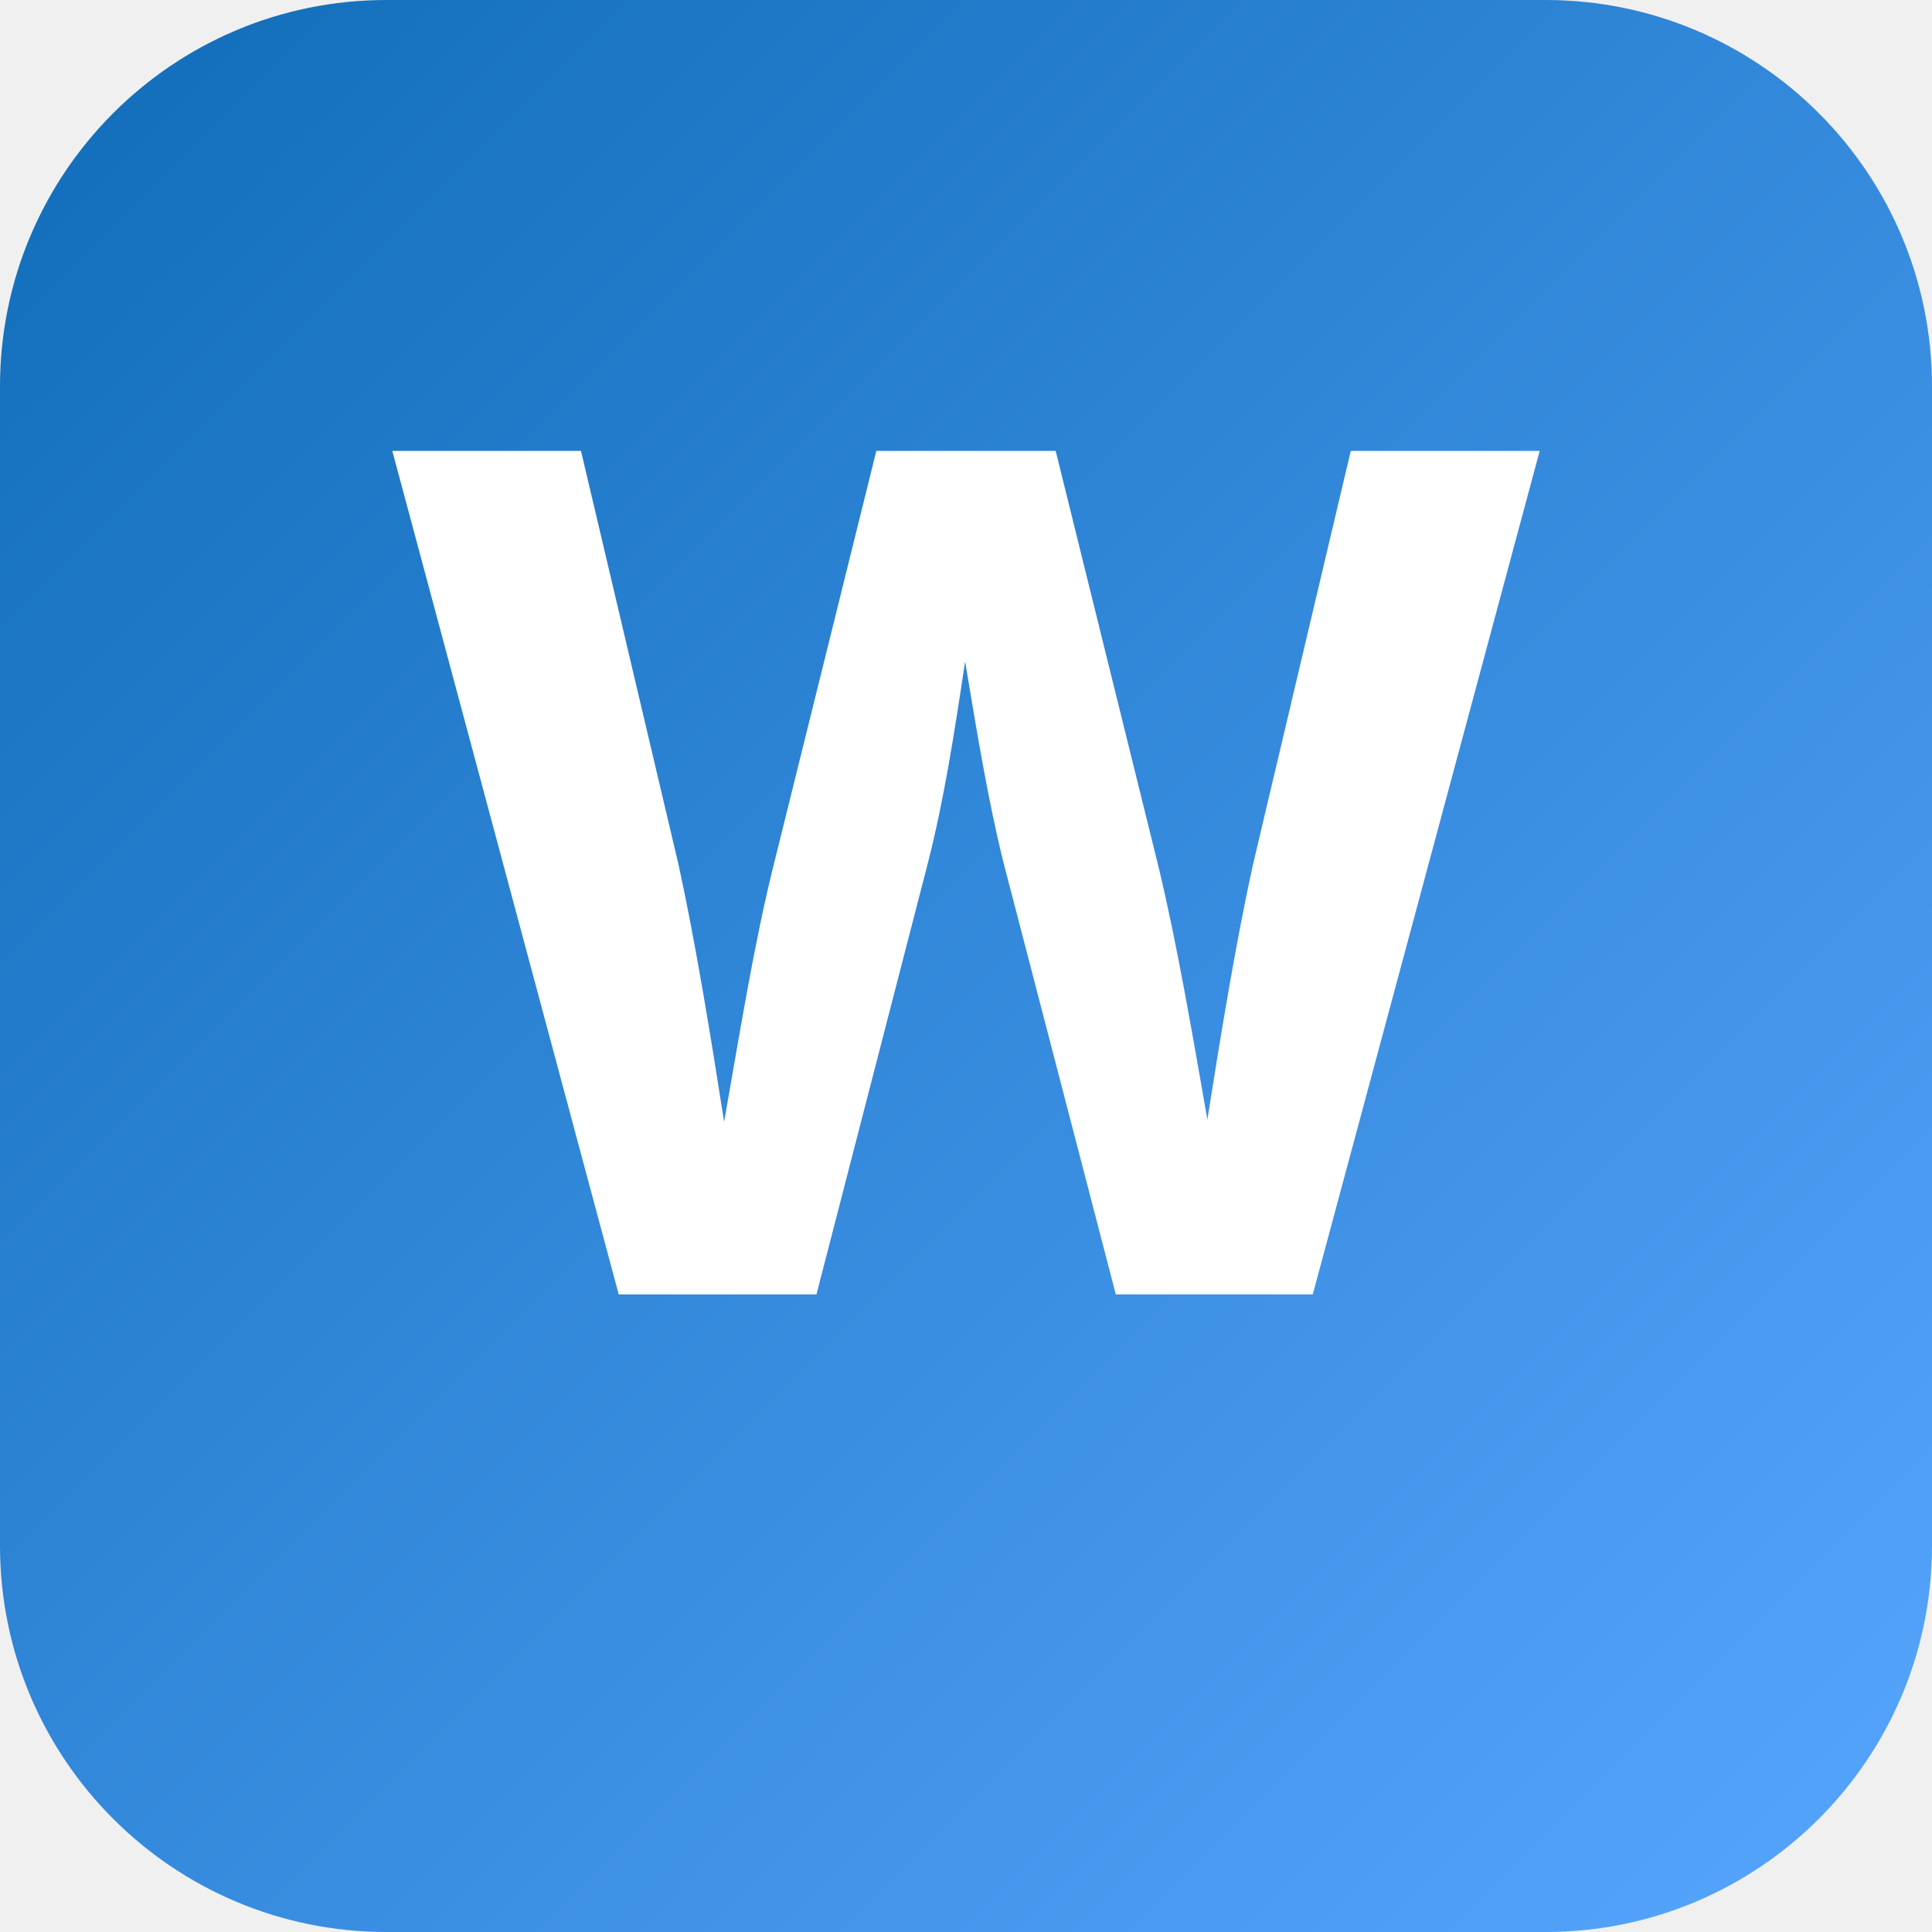
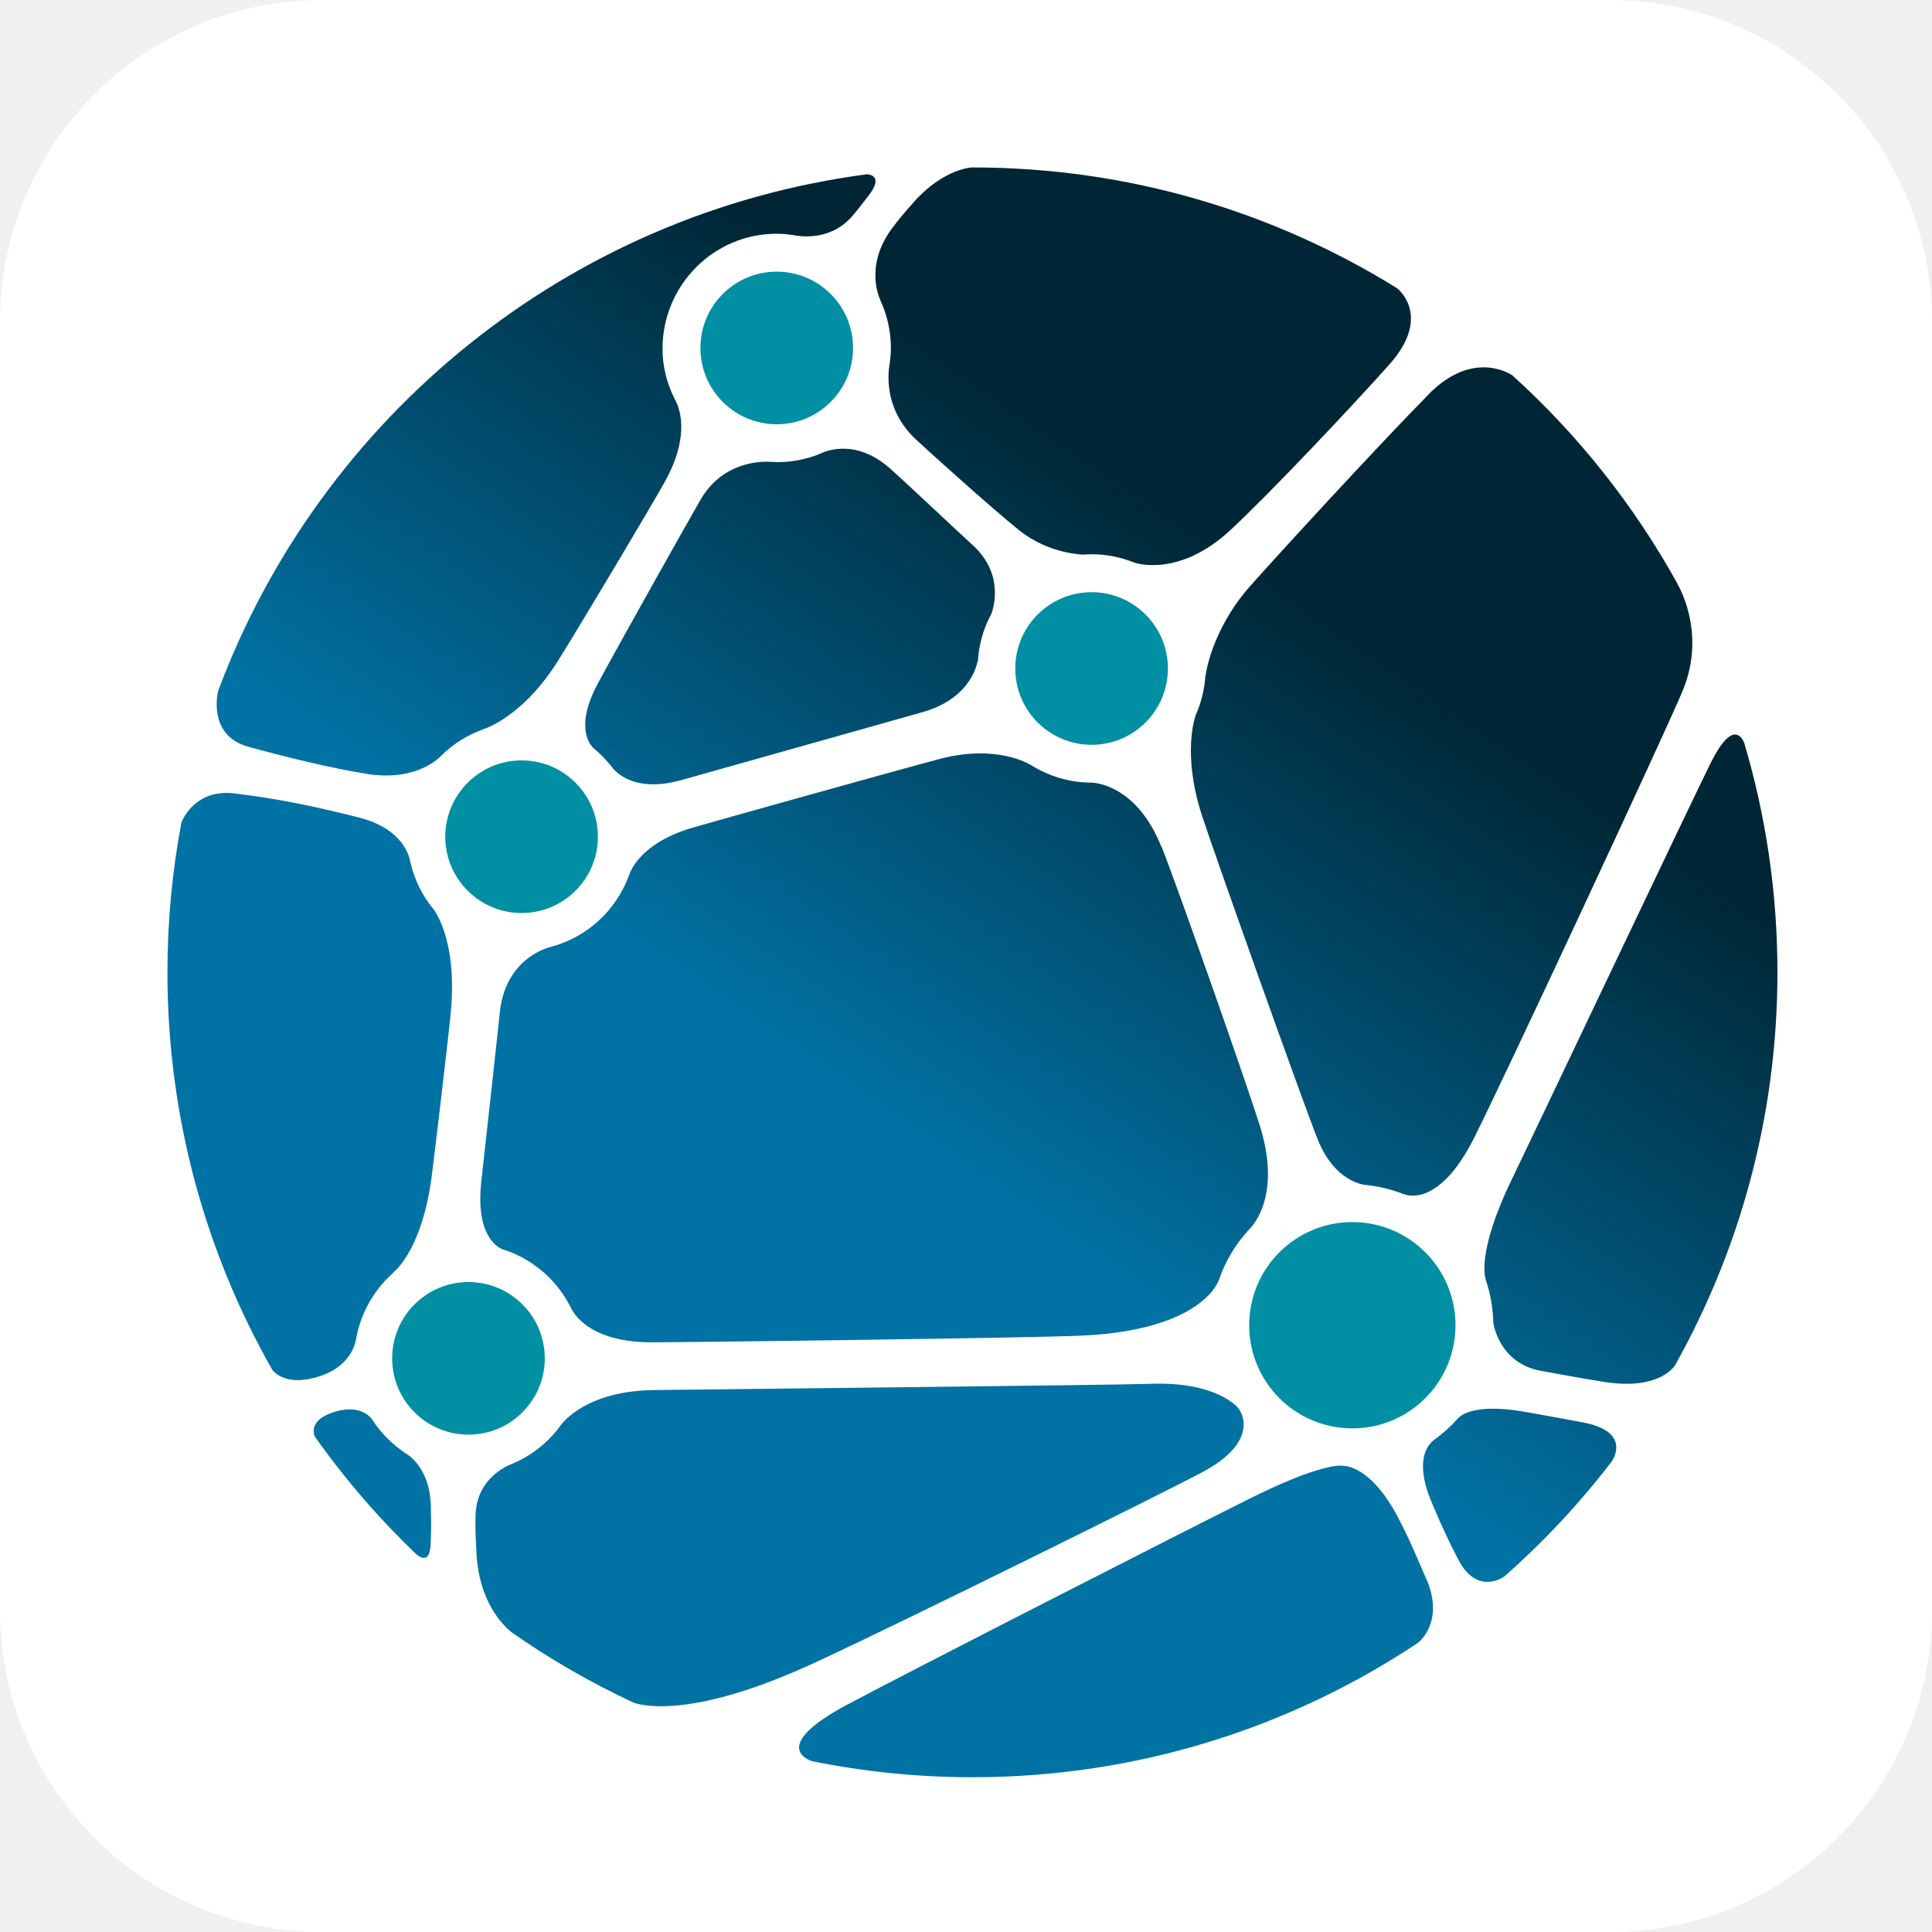
- <svg xmlns="http://www.w3.org/2000/svg" viewBox="0 0 120 120">
+ <svg xmlns="http://www.w3.org/2000/svg" width="150" height="150" viewBox="0 0 150 150" fill="none">
+   <g clip-path="url(#clip0_2_45)">
+     <rect width="150" height="150" rx="25" fill="white" />
+     <path d="M110.744 122.617C109.518 119.743 109.322 119.326 108.571 117.873C106.436 113.73 104.326 113.812 104.326 113.812C104.326 113.812 104.282 113.799 104.187 113.793C104.174 113.793 104.155 113.793 104.143 113.793C103.618 113.774 101.831 113.957 96.986 116.37C91.99 118.858 70.513 129.823 65.788 132.343C59.749 135.565 62.75 136.645 63.059 136.739C67.083 137.554 71.246 137.984 75.509 137.984C88.307 137.984 100.201 134.137 110.106 127.537C110.358 127.328 112.095 125.762 110.756 122.617H110.744Z" fill="url(#paint0_linear_2_45)" />
+     <path d="M123.188 110.496C122.745 110.395 120.238 109.946 118.494 109.631C114.022 108.822 113.176 110.155 113.176 110.155L113.188 110.13C112.658 110.73 112.064 111.266 111.413 111.74L111.445 111.728C111.445 111.728 109.474 112.7 111.167 116.679C112.026 118.707 112.557 119.818 113.233 121.107C114.616 123.753 116.536 122.579 116.782 122.408C119.852 119.705 122.657 116.705 125.152 113.445C125.36 113.123 126.428 111.222 123.188 110.496Z" fill="url(#paint1_linear_2_45)" />
+     <path d="M90.151 65.702C88.162 60.763 84.751 60.763 84.751 60.763C82.988 60.763 81.352 60.238 79.975 59.354V59.367C79.975 59.367 77.423 57.743 72.951 58.925C70.058 59.689 55.587 63.731 53.768 64.262C49.46 65.525 48.847 67.944 48.847 67.944V67.925C47.874 70.641 45.619 72.744 42.808 73.502H42.827C42.827 73.502 39.233 74.203 38.797 78.675C38.645 80.204 37.534 90.253 37.376 91.648C36.889 95.95 38.627 96.859 39.088 97.023C39.088 97.023 39.1 97.023 39.107 97.023C39.163 97.043 39.201 97.049 39.201 97.049H39.189C41.419 97.794 43.25 99.405 44.293 101.476V101.457C44.293 101.457 45.246 104.218 50.603 104.218C53.161 104.218 80.171 103.883 84.094 103.693C93.543 103.226 94.642 99.342 94.642 99.342V99.361C95.129 97.939 95.893 96.657 96.879 95.571L96.853 95.584C96.853 95.584 96.891 95.552 96.961 95.482C97.018 95.419 97.074 95.35 97.138 95.287C97.788 94.529 99.228 92.217 97.902 87.695C97.125 85.061 91.345 68.62 90.164 65.689L90.151 65.702Z" fill="url(#paint2_linear_2_45)" />
+     <path d="M46.124 58.123C46.124 58.123 46.137 58.135 46.143 58.141C46.156 58.154 46.162 58.154 46.162 58.154C46.655 58.565 47.097 59.032 47.489 59.537V59.518C47.489 59.518 48.847 61.704 52.896 60.567C55.909 59.714 69.9 55.785 71.701 55.268C75.503 54.162 75.888 51.364 75.888 51.364L75.914 51.415C75.99 50.069 76.35 48.8 76.962 47.676C76.962 47.663 78.2 44.739 75.503 42.307C74.316 41.233 70.576 37.683 69.098 36.37C66.293 33.881 63.817 35.17 63.817 35.17C62.737 35.631 61.55 35.89 60.299 35.877C60.141 35.877 59.989 35.858 59.838 35.852L59.857 35.864C59.857 35.864 56.313 35.447 54.368 38.833C53.294 40.703 48.139 49.867 46.415 53.07C44.545 56.55 45.878 57.914 46.118 58.123H46.124Z" fill="url(#paint3_linear_2_45)" />
+     <path d="M63.217 129.11C70.197 125.882 89.867 116.13 93.228 114.368C98.155 111.784 96.152 109.34 96.152 109.34C96.152 109.34 94.548 107.243 89.305 107.439C86.715 107.54 53.755 107.881 50.717 107.925C46.188 108.001 44.217 109.826 43.592 110.578C43.522 110.679 43.446 110.78 43.37 110.875C43.37 110.887 43.358 110.894 43.358 110.894C42.41 112.113 41.153 113.079 39.707 113.673H39.713C39.713 113.673 36.978 114.595 36.921 117.69C36.902 118.644 36.902 118.745 36.991 120.539C37.167 124.265 38.955 126.109 39.726 126.735C42.707 128.819 45.878 130.651 49.207 132.198C49.971 132.463 53.913 133.411 63.211 129.11H63.217Z" fill="url(#paint4_linear_2_45)" />
+     <path d="M33.434 119.913C33.472 118.985 33.491 118.498 33.447 116.875C33.359 113.78 31.464 112.82 31.464 112.82H31.47C30.485 112.163 29.632 111.323 28.981 110.344C28.981 110.344 28.248 108.885 25.892 109.643C24.054 110.237 24.326 111.247 24.433 111.519C26.77 114.829 29.423 117.905 32.348 120.696C32.752 121.019 33.371 121.278 33.428 119.913H33.434Z" fill="url(#paint5_linear_2_45)" />
+     <path d="M24.799 106.858C27.503 105.98 27.655 103.889 27.655 103.889V103.908C28.027 101.881 29.076 100.1 30.554 98.798H30.522C30.522 98.798 32.714 97.232 33.504 91.434C33.643 90.436 34.868 80.128 35.014 78.448C35.506 72.77 33.624 70.553 33.624 70.553C32.784 69.523 32.184 68.304 31.868 66.971V66.984C31.868 66.984 31.861 66.959 31.855 66.915C31.836 66.832 31.817 66.744 31.798 66.662C31.602 65.942 30.832 64.218 27.85 63.466C24.18 62.544 21.49 62.001 18.224 61.603C15.337 61.249 14.289 63.358 14.086 63.851C13.373 67.622 13 71.513 13 75.498C13 86.728 15.963 97.264 21.148 106.365C21.414 106.687 22.431 107.628 24.793 106.858H24.799Z" fill="url(#paint6_linear_2_45)" />
+     <path d="M19.26 57.971C21.73 58.666 25.905 59.695 28.577 60.099C32.443 60.687 34.205 58.722 34.205 58.722C35.127 57.794 36.264 57.074 37.528 56.619H37.508C37.508 56.619 40.496 55.773 43.282 51.37C44.83 48.92 50.597 39.244 51.626 37.387C53.452 34.108 52.871 32.018 52.523 31.254C52.479 31.172 52.435 31.083 52.391 30.995C52.365 30.951 52.346 30.919 52.346 30.919L52.359 30.931C51.765 29.744 51.43 28.418 51.437 27.015C51.475 22.127 55.41 18.148 60.299 18.148C60.722 18.148 61.139 18.186 61.55 18.249L61.531 18.236C61.531 18.236 61.613 18.255 61.745 18.28C61.783 18.287 61.828 18.293 61.865 18.299C62.655 18.413 64.67 18.501 66.142 16.809C66.571 16.316 66.71 16.12 67.443 15.179C68.637 13.644 67.475 13.537 67.317 13.531C44.084 16.575 24.869 32.372 16.929 53.663C16.79 54.32 16.36 57.15 19.26 57.971Z" fill="url(#paint7_linear_2_45)" />
+     <path d="M132.846 59.177C131.557 61.742 118.659 88.933 117.446 91.421C114.515 97.434 115.361 99.354 115.361 99.354L115.342 99.335C115.709 100.396 115.917 101.521 115.936 102.702V102.683C115.936 102.683 116.34 105.828 119.619 106.428C121.255 106.731 123.08 107.06 124.558 107.294C128.538 107.919 129.833 106.327 130.047 106.005C135.107 96.979 138 86.57 138 75.492C138 69.296 137.097 63.321 135.417 57.668C135.265 57.289 134.526 55.836 132.846 59.177Z" fill="url(#paint8_linear_2_45)" />
+     <path d="M70.943 15.697C70.027 16.727 69.755 17.068 69.275 17.706C67.045 20.668 68.334 23.251 68.334 23.251L68.315 23.238C68.858 24.388 69.168 25.664 69.168 27.015C69.168 27.432 69.13 27.837 69.073 28.235L69.085 28.216C69.085 28.216 68.29 31.481 71.1 34.108C72.358 35.283 77.057 39.509 79.135 41.176C81.416 43.008 84.075 43.059 84.075 43.059H84.062C84.29 43.052 84.523 43.033 84.757 43.033C85.926 43.033 87.037 43.267 88.061 43.678C88.061 43.678 91.484 44.934 95.571 41.119C98.85 38.056 105.229 31.266 107.882 28.285C111.053 24.716 108.767 22.619 108.482 22.386C98.9 16.442 87.606 13 75.503 13C75.497 13 75.484 13 75.478 13C75.478 13 75.478 13 75.484 13C75.484 13 73.292 13.05 70.936 15.697H70.943Z" fill="url(#paint9_linear_2_45)" />
+     <path d="M110.94 30.597C106.865 34.727 98.66 43.678 96.986 45.591C94.005 49.008 93.6 52.457 93.6 52.457L93.588 52.444C93.518 53.556 93.247 54.617 92.805 55.583H92.817C92.817 55.583 91.756 58.438 93.291 63.226C94.099 65.752 101.155 85.604 102.311 88.478C103.619 91.718 105.798 91.983 106.082 92.008C106.095 92.008 106.101 92.008 106.114 92.008C107.105 92.11 108.059 92.356 108.956 92.703L108.937 92.684C108.937 92.684 111.571 94.055 114.445 88.352C116.789 83.703 129.416 56.607 130.647 53.619C132.549 49.015 130.205 45.288 130.205 45.288C130.224 45.313 130.243 45.339 130.262 45.364C126.895 39.263 122.55 33.786 117.42 29.144C117.237 29.018 114.344 27.136 110.933 30.597H110.94Z" fill="url(#paint10_linear_2_45)" />
+     <path d="M104.995 110.9C109.419 110.9 113.005 107.314 113.005 102.891C113.005 98.468 109.419 94.882 104.995 94.882C100.572 94.882 96.986 98.468 96.986 102.891C96.986 107.314 100.572 110.9 104.995 110.9Z" fill="#018FA4" />
+     <path d="M40.496 70.887C43.769 70.887 46.421 68.235 46.421 64.963C46.421 61.691 43.769 59.038 40.496 59.038C37.224 59.038 34.571 61.691 34.571 64.963C34.571 68.235 37.224 70.887 40.496 70.887Z" fill="#018FA4" />
+     <path d="M84.751 57.826C88.023 57.826 90.676 55.173 90.676 51.901C90.676 48.629 88.023 45.977 84.751 45.977C81.478 45.977 78.826 48.629 78.826 51.901C78.826 55.173 81.478 57.826 84.751 57.826Z" fill="#018FA4" />
+     <path d="M36.372 111.386C39.644 111.386 42.297 108.734 42.297 105.462C42.297 102.19 39.644 99.537 36.372 99.537C33.099 99.537 30.447 102.19 30.447 105.462C30.447 108.734 33.099 111.386 36.372 111.386Z" fill="#018FA4" />
+     <path d="M60.305 32.94C63.578 32.94 66.23 30.288 66.23 27.015C66.23 23.744 63.578 21.091 60.305 21.091C57.033 21.091 54.38 23.744 54.38 27.015C54.38 30.288 57.033 32.94 60.305 32.94Z" fill="#018FA4" />
+   </g>
  <defs>
-     <linearGradient id="grad" x1="0%" y1="0%" x2="100%" y2="100%">
-       <stop offset="0%" stop-color="#0F6CB7" />
-       <stop offset="100%" stop-color="#58A6FF" />
+     <linearGradient id="paint0_linear_2_45" x1="101.168" y1="109.485" x2="130.714" y2="66.356" gradientUnits="userSpaceOnUse">
+       <stop stop-color="#0172A4" />
+       <stop offset="1" stop-color="#002635" />
    </linearGradient>
+     <linearGradient id="paint1_linear_2_45" x1="114.212" y1="118.423" x2="143.758" y2="75.294" gradientUnits="userSpaceOnUse">
+       <stop stop-color="#0172A4" />
+       <stop offset="1" stop-color="#002635" />
+     </linearGradient>
+     <linearGradient id="paint2_linear_2_45" x1="67.847" y1="86.659" x2="97.4" y2="43.53" gradientUnits="userSpaceOnUse">
+       <stop stop-color="#0172A4" />
+       <stop offset="1" stop-color="#002635" />
+     </linearGradient>
+     <linearGradient id="paint3_linear_2_45" x1="46.743" y1="72.195" x2="76.29" y2="29.072" gradientUnits="userSpaceOnUse">
+       <stop stop-color="#0172A4" />
+       <stop offset="1" stop-color="#002635" />
+     </linearGradient>
+     <linearGradient id="paint4_linear_2_45" x1="79.786" y1="94.838" x2="109.332" y2="51.709" gradientUnits="userSpaceOnUse">
+       <stop stop-color="#0172A4" />
+       <stop offset="1" stop-color="#002635" />
+     </linearGradient>
+     <linearGradient id="paint5_linear_2_45" x1="54.848" y1="77.747" x2="84.394" y2="34.624" gradientUnits="userSpaceOnUse">
+       <stop stop-color="#0172A4" />
+       <stop offset="1" stop-color="#002635" />
+     </linearGradient>
+     <linearGradient id="paint6_linear_2_45" x1="34.679" y1="63.933" x2="64.231" y2="20.811" gradientUnits="userSpaceOnUse">
+       <stop stop-color="#0172A4" />
+       <stop offset="1" stop-color="#002635" />
+     </linearGradient>
+     <linearGradient id="paint7_linear_2_45" x1="25.488" y1="57.636" x2="55.034" y2="14.507" gradientUnits="userSpaceOnUse">
+       <stop stop-color="#0172A4" />
+       <stop offset="1" stop-color="#002635" />
+     </linearGradient>
+     <linearGradient id="paint8_linear_2_45" x1="109.19" y1="114.98" x2="138.736" y2="71.858" gradientUnits="userSpaceOnUse">
+       <stop stop-color="#0172A4" />
+       <stop offset="1" stop-color="#002635" />
+     </linearGradient>
+     <linearGradient id="paint9_linear_2_45" x1="52.296" y1="76.003" x2="81.842" y2="32.875" gradientUnits="userSpaceOnUse">
+       <stop stop-color="#0172A4" />
+       <stop offset="1" stop-color="#002635" />
+     </linearGradient>
+     <linearGradient id="paint10_linear_2_45" x1="84.454" y1="98.034" x2="114.006" y2="54.912" gradientUnits="userSpaceOnUse">
+       <stop stop-color="#0172A4" />
+       <stop offset="1" stop-color="#002635" />
+     </linearGradient>
+     <clipPath id="clip0_2_45">
+       <rect width="150" height="150" fill="white" />
+     </clipPath>
  </defs>
-   <rect width="120" height="120" rx="24" fill="url(#grad)" />
-   <text x="50%" y="55%" text-anchor="middle" fill="#fff" font-family="Inter, sans-serif" font-size="72" font-weight="700" dy="0.2em">W</text>
</svg>
